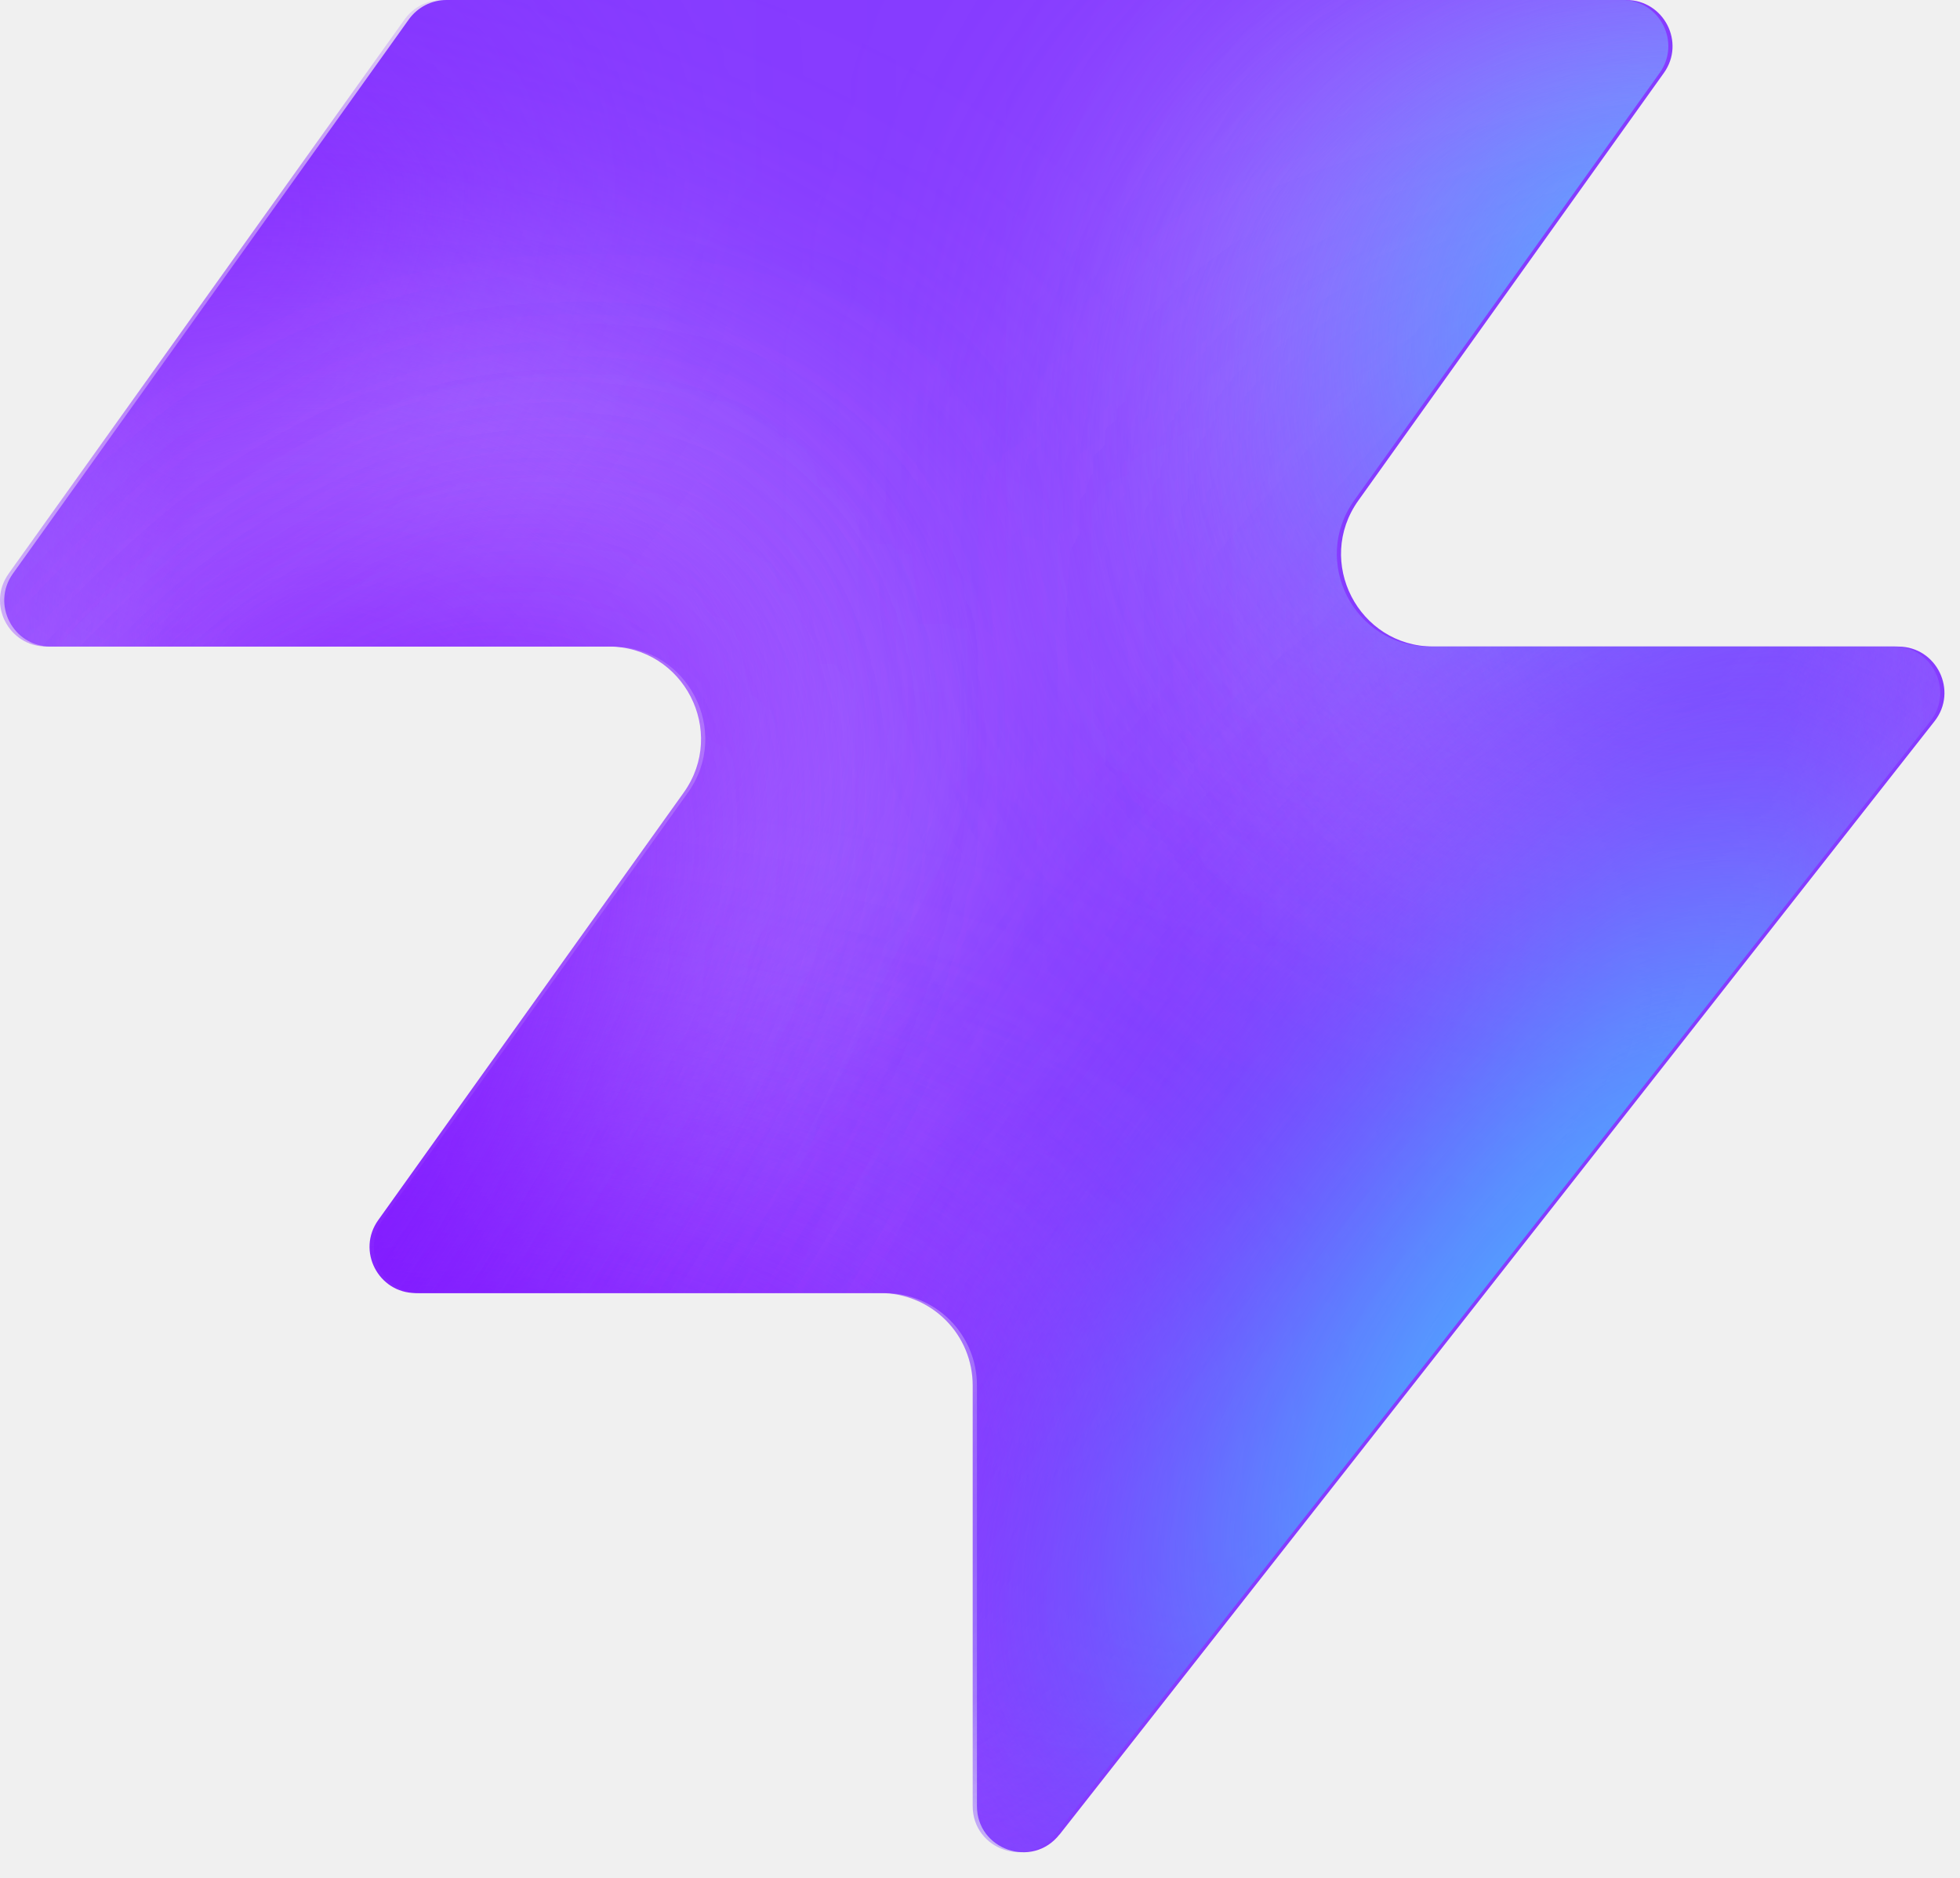
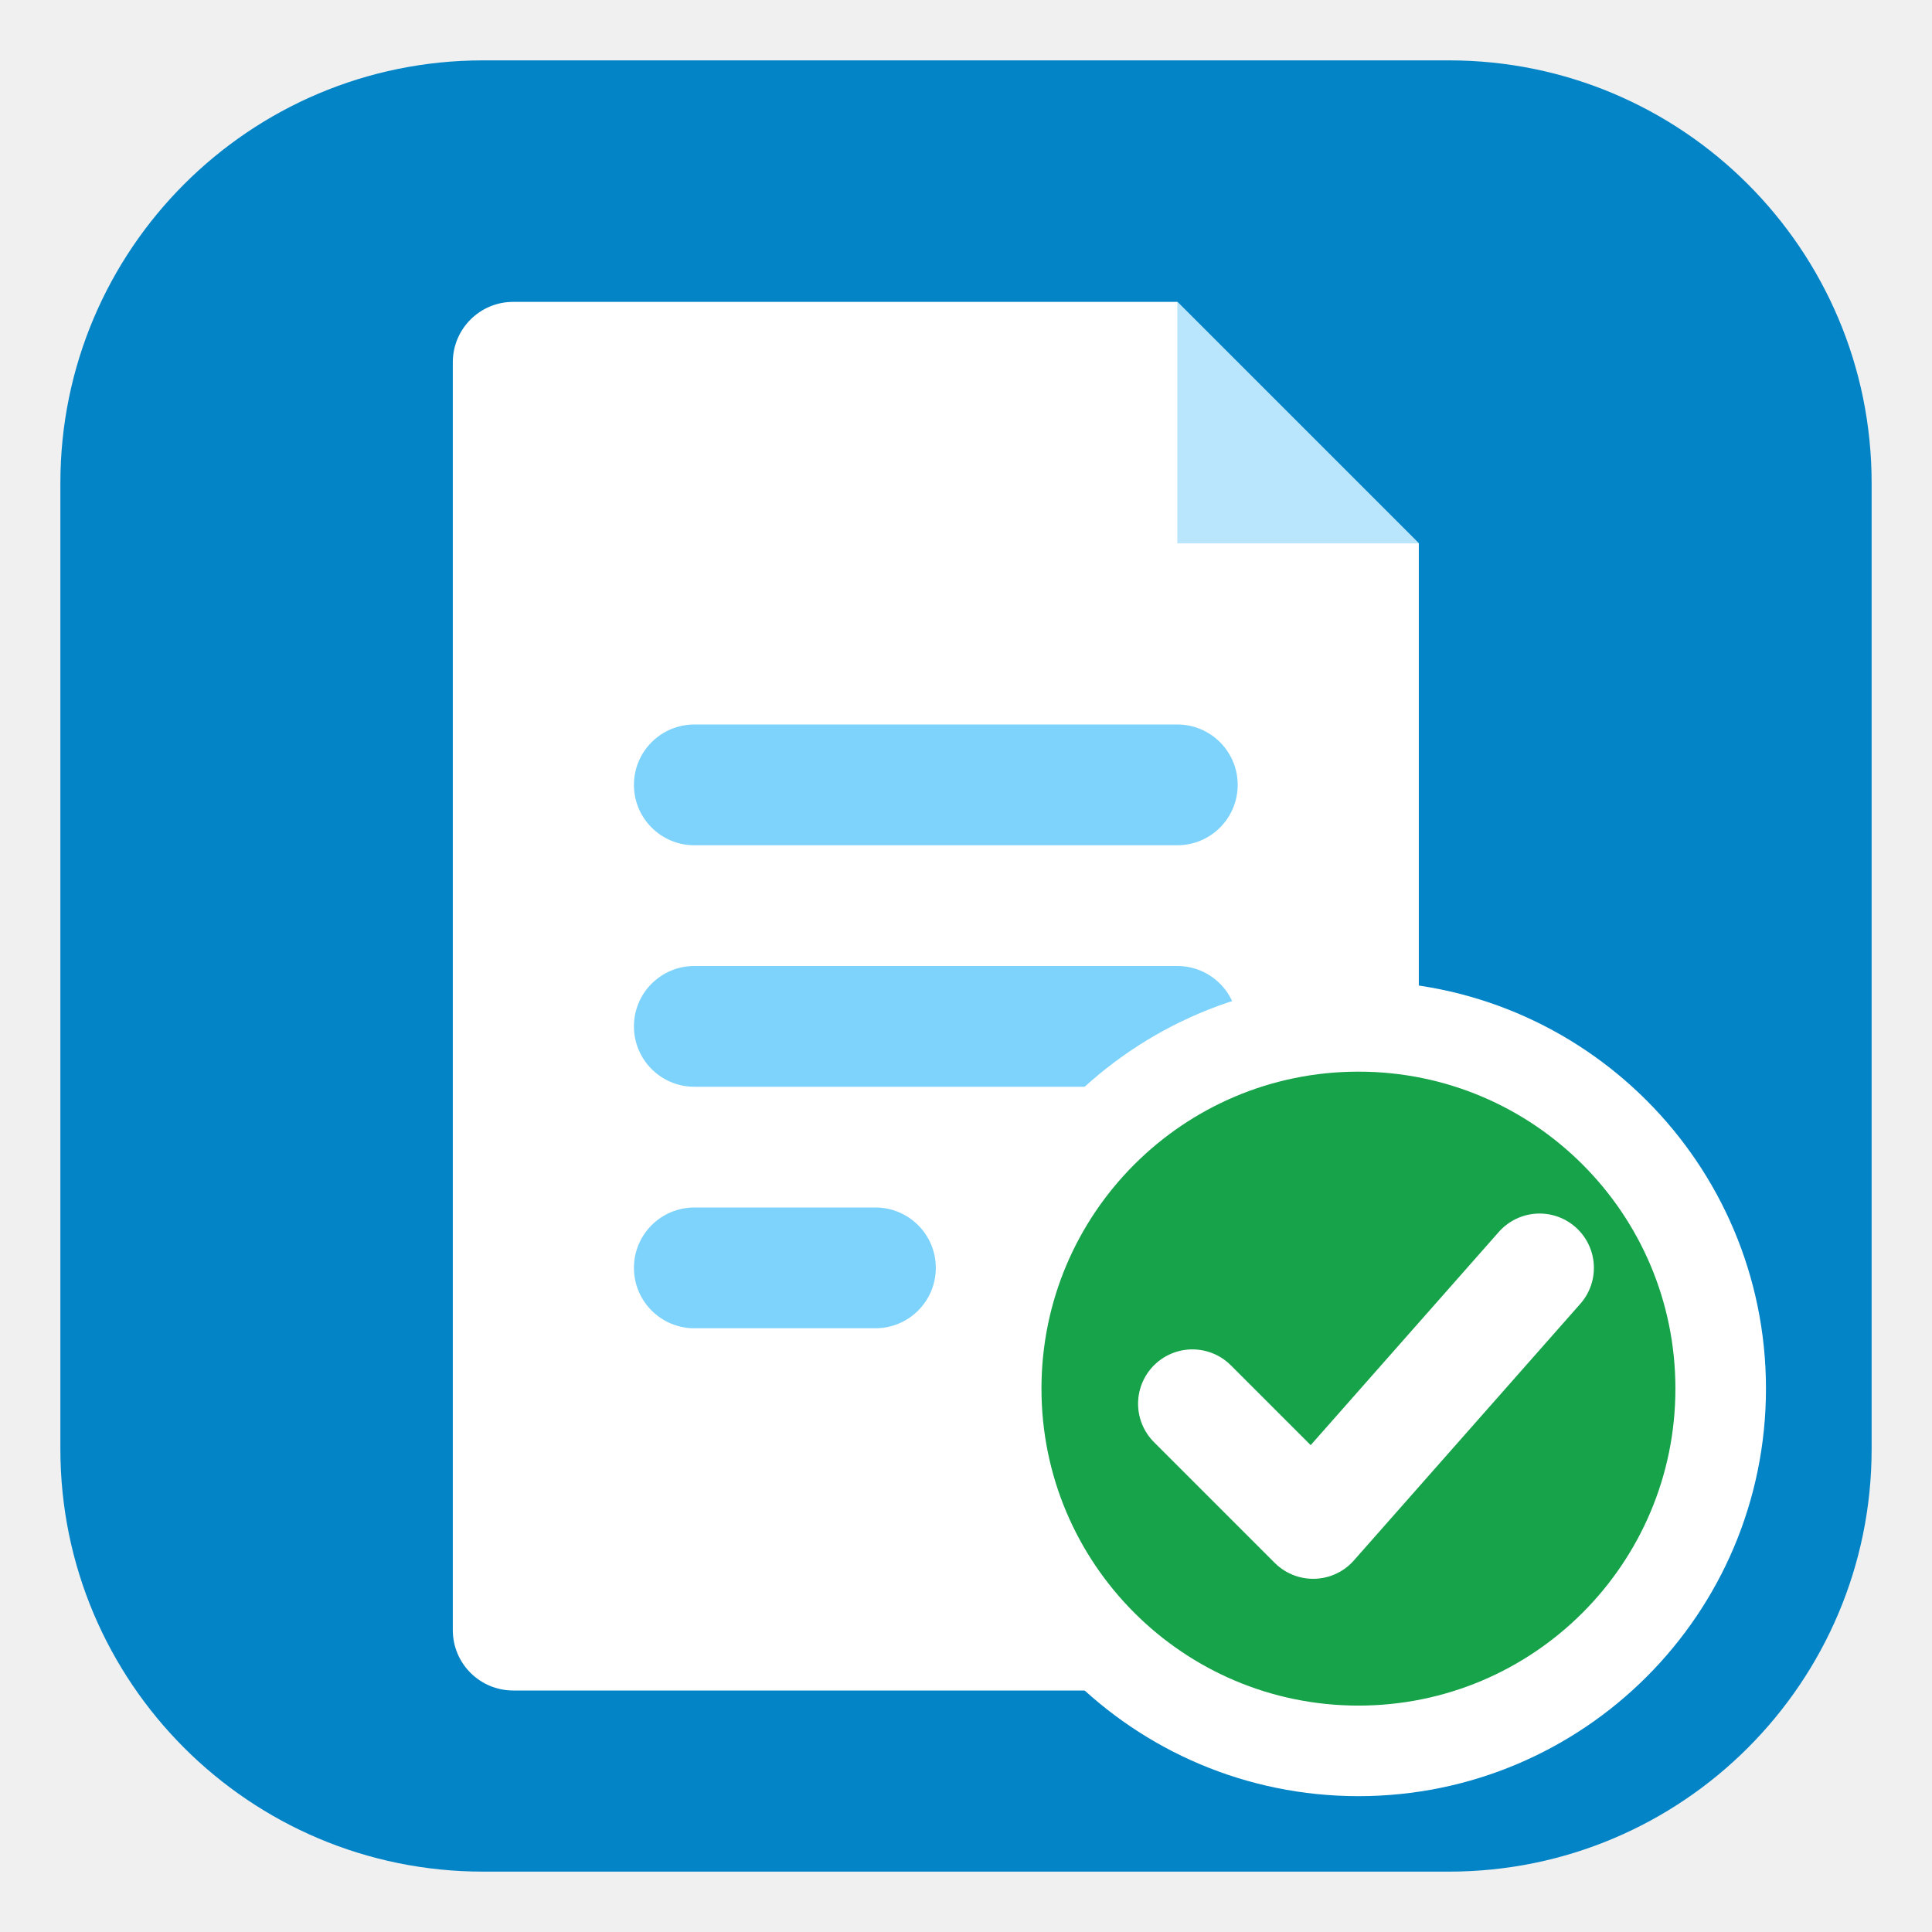
- <svg xmlns="http://www.w3.org/2000/svg" width="48" height="46" fill="none" viewBox="0 0 48 46">
-   <path fill="#863bff" d="M25.946 44.938c-.664.845-2.021.375-2.021-.698V33.937a2.26 2.26 0 0 0-2.262-2.262H10.287c-.92 0-1.456-1.04-.92-1.788l7.48-10.471c1.07-1.497 0-3.578-1.842-3.578H1.237c-.92 0-1.456-1.04-.92-1.788L10.013.474c.214-.297.556-.474.92-.474h28.894c.92 0 1.456 1.04.92 1.788l-7.48 10.471c-1.07 1.498 0 3.579 1.842 3.579h11.377c.943 0 1.473 1.088.89 1.83L25.947 44.94z" style="fill:#863bff;fill:color(display-p3 .525 .23 1);fill-opacity:1" />
-   <mask id="a" width="48" height="46" x="0" y="0" maskUnits="userSpaceOnUse" style="mask-type:alpha">
-     <path fill="#000" d="M25.842 44.938c-.664.844-2.021.375-2.021-.698V33.937a2.26 2.26 0 0 0-2.262-2.262H10.183c-.92 0-1.456-1.04-.92-1.788l7.48-10.471c1.07-1.498 0-3.579-1.842-3.579H1.133c-.92 0-1.456-1.04-.92-1.787L9.91.473c.214-.297.556-.474.92-.474h28.894c.92 0 1.456 1.04.92 1.788l-7.48 10.471c-1.07 1.498 0 3.578 1.842 3.578h11.377c.943 0 1.473 1.088.89 1.832L25.843 44.94z" style="fill:#000;fill-opacity:1" />
-   </mask>
-   <g mask="url(#a)">
-     <g filter="url(#b)">
-       <ellipse cx="5.508" cy="14.704" fill="#ede6ff" rx="5.508" ry="14.704" style="fill:#ede6ff;fill:color(display-p3 .927 .903 1);fill-opacity:1" transform="matrix(.00324 1 1 -.00324 -4.47 31.516)" />
-     </g>
-     <g filter="url(#c)">
-       <ellipse cx="10.399" cy="29.851" fill="#ede6ff" rx="10.399" ry="29.851" style="fill:#ede6ff;fill:color(display-p3 .927 .903 1);fill-opacity:1" transform="matrix(.00324 1 1 -.00324 -39.328 7.883)" />
-     </g>
-     <g filter="url(#d)">
-       <ellipse cx="5.508" cy="30.487" fill="#7e14ff" rx="5.508" ry="30.487" style="fill:#7e14ff;fill:color(display-p3 .492 .077 1);fill-opacity:1" transform="rotate(89.814 -25.913 -14.639)scale(1 -1)" />
-     </g>
-     <g filter="url(#e)">
-       <ellipse cx="5.508" cy="30.599" fill="#7e14ff" rx="5.508" ry="30.599" style="fill:#7e14ff;fill:color(display-p3 .492 .077 1);fill-opacity:1" transform="rotate(89.814 -32.644 -3.334)scale(1 -1)" />
-     </g>
-     <g filter="url(#f)">
-       <ellipse cx="5.508" cy="30.599" fill="#7e14ff" rx="5.508" ry="30.599" style="fill:#7e14ff;fill:color(display-p3 .492 .077 1);fill-opacity:1" transform="matrix(.00324 1 1 -.00324 -34.34 30.47)" />
-     </g>
-     <g filter="url(#g)">
-       <ellipse cx="14.072" cy="22.078" fill="#ede6ff" rx="14.072" ry="22.078" style="fill:#ede6ff;fill:color(display-p3 .927 .903 1);fill-opacity:1" transform="rotate(93.35 24.506 48.493)scale(-1 1)" />
-     </g>
-     <g filter="url(#h)">
-       <ellipse cx="3.47" cy="21.501" fill="#7e14ff" rx="3.47" ry="21.501" style="fill:#7e14ff;fill:color(display-p3 .492 .077 1);fill-opacity:1" transform="rotate(89.009 28.708 47.59)scale(-1 1)" />
-     </g>
-     <g filter="url(#i)">
-       <ellipse cx="3.47" cy="21.501" fill="#7e14ff" rx="3.47" ry="21.501" style="fill:#7e14ff;fill:color(display-p3 .492 .077 1);fill-opacity:1" transform="rotate(89.009 28.708 47.59)scale(-1 1)" />
-     </g>
-     <g filter="url(#j)">
-       <ellipse cx=".387" cy="8.972" fill="#7e14ff" rx="4.407" ry="29.108" style="fill:#7e14ff;fill:color(display-p3 .492 .077 1);fill-opacity:1" transform="rotate(39.51 .387 8.972)" />
-     </g>
-     <g filter="url(#k)">
-       <ellipse cx="47.523" cy="-6.092" fill="#7e14ff" rx="4.407" ry="29.108" style="fill:#7e14ff;fill:color(display-p3 .492 .077 1);fill-opacity:1" transform="rotate(37.892 47.523 -6.092)" />
-     </g>
-     <g filter="url(#l)">
-       <ellipse cx="41.412" cy="6.333" fill="#47bfff" rx="5.971" ry="9.665" style="fill:#47bfff;fill:color(display-p3 .28 .748 1);fill-opacity:1" transform="rotate(37.892 41.412 6.333)" />
-     </g>
-     <g filter="url(#m)">
-       <ellipse cx="-1.879" cy="38.332" fill="#7e14ff" rx="4.407" ry="29.108" style="fill:#7e14ff;fill:color(display-p3 .492 .077 1);fill-opacity:1" transform="rotate(37.892 -1.88 38.332)" />
-     </g>
-     <g filter="url(#n)">
-       <ellipse cx="-1.879" cy="38.332" fill="#7e14ff" rx="4.407" ry="29.108" style="fill:#7e14ff;fill:color(display-p3 .492 .077 1);fill-opacity:1" transform="rotate(37.892 -1.88 38.332)" />
-     </g>
-     <g filter="url(#o)">
-       <ellipse cx="35.651" cy="29.907" fill="#7e14ff" rx="4.407" ry="29.108" style="fill:#7e14ff;fill:color(display-p3 .492 .077 1);fill-opacity:1" transform="rotate(37.892 35.651 29.907)" />
-     </g>
-     <g filter="url(#p)">
-       <ellipse cx="38.418" cy="32.4" fill="#47bfff" rx="5.971" ry="15.297" style="fill:#47bfff;fill:color(display-p3 .28 .748 1);fill-opacity:1" transform="rotate(37.892 38.418 32.4)" />
-     </g>
-   </g>
-   <defs>
-     <filter id="b" width="60.045" height="41.654" x="-19.77" y="16.149" color-interpolation-filters="sRGB" filterUnits="userSpaceOnUse">
-       <feFlood flood-opacity="0" result="BackgroundImageFix" />
-       <feBlend in="SourceGraphic" in2="BackgroundImageFix" result="shape" />
-       <feGaussianBlur result="effect1_foregroundBlur_2002_17158" stdDeviation="7.659" />
-     </filter>
-     <filter id="c" width="90.34" height="51.437" x="-54.613" y="-7.533" color-interpolation-filters="sRGB" filterUnits="userSpaceOnUse">
-       <feFlood flood-opacity="0" result="BackgroundImageFix" />
-       <feBlend in="SourceGraphic" in2="BackgroundImageFix" result="shape" />
-       <feGaussianBlur result="effect1_foregroundBlur_2002_17158" stdDeviation="7.659" />
-     </filter>
-     <filter id="d" width="79.355" height="29.4" x="-49.64" y="2.03" color-interpolation-filters="sRGB" filterUnits="userSpaceOnUse">
-       <feFlood flood-opacity="0" result="BackgroundImageFix" />
-       <feBlend in="SourceGraphic" in2="BackgroundImageFix" result="shape" />
-       <feGaussianBlur result="effect1_foregroundBlur_2002_17158" stdDeviation="4.596" />
-     </filter>
-     <filter id="e" width="79.579" height="29.4" x="-45.045" y="20.029" color-interpolation-filters="sRGB" filterUnits="userSpaceOnUse">
-       <feFlood flood-opacity="0" result="BackgroundImageFix" />
-       <feBlend in="SourceGraphic" in2="BackgroundImageFix" result="shape" />
-       <feGaussianBlur result="effect1_foregroundBlur_2002_17158" stdDeviation="4.596" />
-     </filter>
-     <filter id="f" width="79.579" height="29.4" x="-43.513" y="21.178" color-interpolation-filters="sRGB" filterUnits="userSpaceOnUse">
-       <feFlood flood-opacity="0" result="BackgroundImageFix" />
-       <feBlend in="SourceGraphic" in2="BackgroundImageFix" result="shape" />
-       <feGaussianBlur result="effect1_foregroundBlur_2002_17158" stdDeviation="4.596" />
-     </filter>
-     <filter id="g" width="74.749" height="58.852" x="15.756" y="-17.901" color-interpolation-filters="sRGB" filterUnits="userSpaceOnUse">
-       <feFlood flood-opacity="0" result="BackgroundImageFix" />
-       <feBlend in="SourceGraphic" in2="BackgroundImageFix" result="shape" />
-       <feGaussianBlur result="effect1_foregroundBlur_2002_17158" stdDeviation="7.659" />
-     </filter>
-     <filter id="h" width="61.377" height="25.362" x="23.548" y="2.284" color-interpolation-filters="sRGB" filterUnits="userSpaceOnUse">
-       <feFlood flood-opacity="0" result="BackgroundImageFix" />
-       <feBlend in="SourceGraphic" in2="BackgroundImageFix" result="shape" />
-       <feGaussianBlur result="effect1_foregroundBlur_2002_17158" stdDeviation="4.596" />
-     </filter>
-     <filter id="i" width="61.377" height="25.362" x="23.548" y="2.284" color-interpolation-filters="sRGB" filterUnits="userSpaceOnUse">
-       <feFlood flood-opacity="0" result="BackgroundImageFix" />
-       <feBlend in="SourceGraphic" in2="BackgroundImageFix" result="shape" />
-       <feGaussianBlur result="effect1_foregroundBlur_2002_17158" stdDeviation="4.596" />
-     </filter>
-     <filter id="j" width="56.045" height="63.649" x="-27.636" y="-22.853" color-interpolation-filters="sRGB" filterUnits="userSpaceOnUse">
-       <feFlood flood-opacity="0" result="BackgroundImageFix" />
-       <feBlend in="SourceGraphic" in2="BackgroundImageFix" result="shape" />
-       <feGaussianBlur result="effect1_foregroundBlur_2002_17158" stdDeviation="4.596" />
-     </filter>
-     <filter id="k" width="54.814" height="64.646" x="20.116" y="-38.415" color-interpolation-filters="sRGB" filterUnits="userSpaceOnUse">
-       <feFlood flood-opacity="0" result="BackgroundImageFix" />
-       <feBlend in="SourceGraphic" in2="BackgroundImageFix" result="shape" />
-       <feGaussianBlur result="effect1_foregroundBlur_2002_17158" stdDeviation="4.596" />
-     </filter>
-     <filter id="l" width="33.541" height="35.313" x="24.641" y="-11.323" color-interpolation-filters="sRGB" filterUnits="userSpaceOnUse">
-       <feFlood flood-opacity="0" result="BackgroundImageFix" />
-       <feBlend in="SourceGraphic" in2="BackgroundImageFix" result="shape" />
-       <feGaussianBlur result="effect1_foregroundBlur_2002_17158" stdDeviation="4.596" />
-     </filter>
-     <filter id="m" width="54.814" height="64.646" x="-29.286" y="6.009" color-interpolation-filters="sRGB" filterUnits="userSpaceOnUse">
-       <feFlood flood-opacity="0" result="BackgroundImageFix" />
-       <feBlend in="SourceGraphic" in2="BackgroundImageFix" result="shape" />
-       <feGaussianBlur result="effect1_foregroundBlur_2002_17158" stdDeviation="4.596" />
-     </filter>
-     <filter id="n" width="54.814" height="64.646" x="-29.286" y="6.009" color-interpolation-filters="sRGB" filterUnits="userSpaceOnUse">
-       <feFlood flood-opacity="0" result="BackgroundImageFix" />
-       <feBlend in="SourceGraphic" in2="BackgroundImageFix" result="shape" />
-       <feGaussianBlur result="effect1_foregroundBlur_2002_17158" stdDeviation="4.596" />
-     </filter>
-     <filter id="o" width="54.814" height="64.646" x="8.244" y="-2.416" color-interpolation-filters="sRGB" filterUnits="userSpaceOnUse">
-       <feFlood flood-opacity="0" result="BackgroundImageFix" />
-       <feBlend in="SourceGraphic" in2="BackgroundImageFix" result="shape" />
-       <feGaussianBlur result="effect1_foregroundBlur_2002_17158" stdDeviation="4.596" />
-     </filter>
-     <filter id="p" width="39.409" height="43.623" x="18.713" y="10.588" color-interpolation-filters="sRGB" filterUnits="userSpaceOnUse">
-       <feFlood flood-opacity="0" result="BackgroundImageFix" />
-       <feBlend in="SourceGraphic" in2="BackgroundImageFix" result="shape" />
-       <feGaussianBlur result="effect1_foregroundBlur_2002_17158" stdDeviation="4.596" />
-     </filter>
-   </defs>
+ <svg xmlns="http://www.w3.org/2000/svg" viewBox="0 0 64 64">
+   <rect x="2" y="2" width="60" height="60" rx="14" fill="#0284c7" />
+   <path d="M17 10h22l8 8v36a2 2 0 0 1-2 2H17a2 2 0 0 1-2-2V12a2 2 0 0 1 2-2z" fill="#fff" />
+   <path d="M39 10v8h8z" fill="#bae6fd" />
+   <rect x="21" y="24" width="20" height="4" rx="2" fill="#7dd3fc" />
+   <rect x="21" y="32" width="20" height="4" rx="2" fill="#7dd3fc" />
+   <rect x="21" y="40" width="10" height="4" rx="2" fill="#7dd3fc" />
+   <circle cx="45" cy="46" r="12" fill="#16a34a" stroke="#fff" stroke-width="3" />
+   <path d="M39.5 46.5l4 4 7.5-8.5" fill="none" stroke="#fff" stroke-width="3.6" stroke-linecap="round" stroke-linejoin="round" />
</svg>
